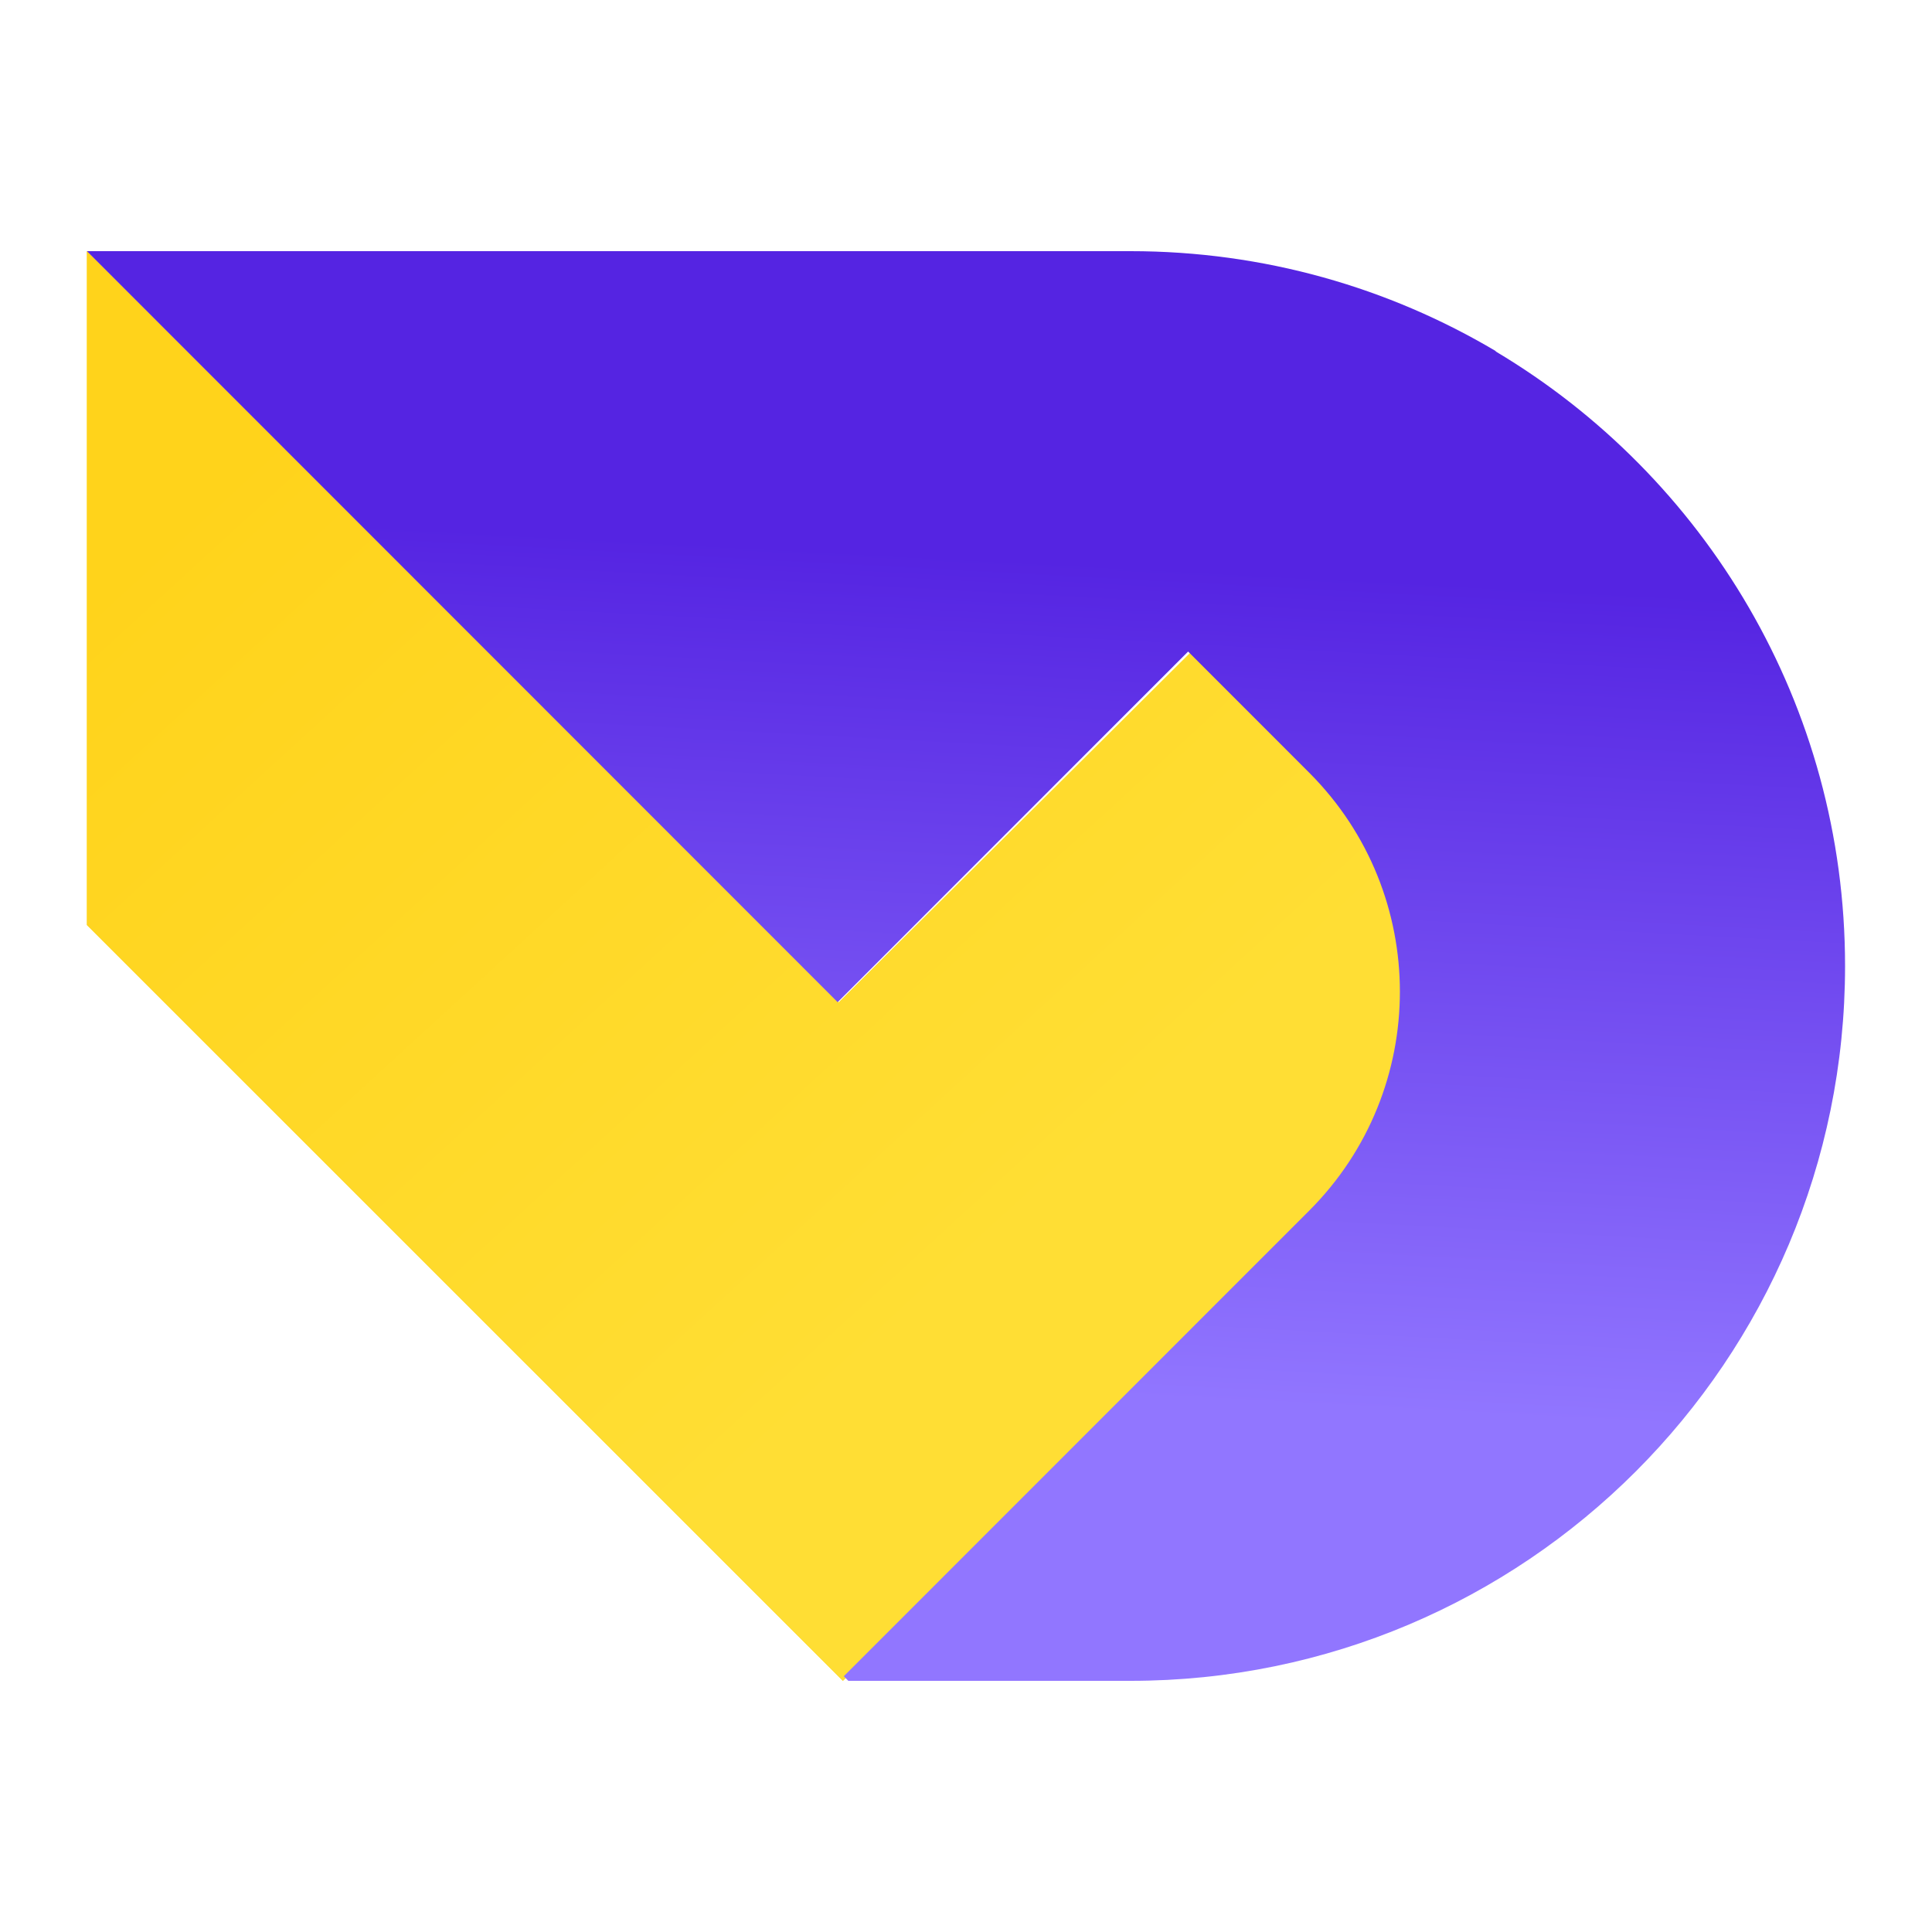
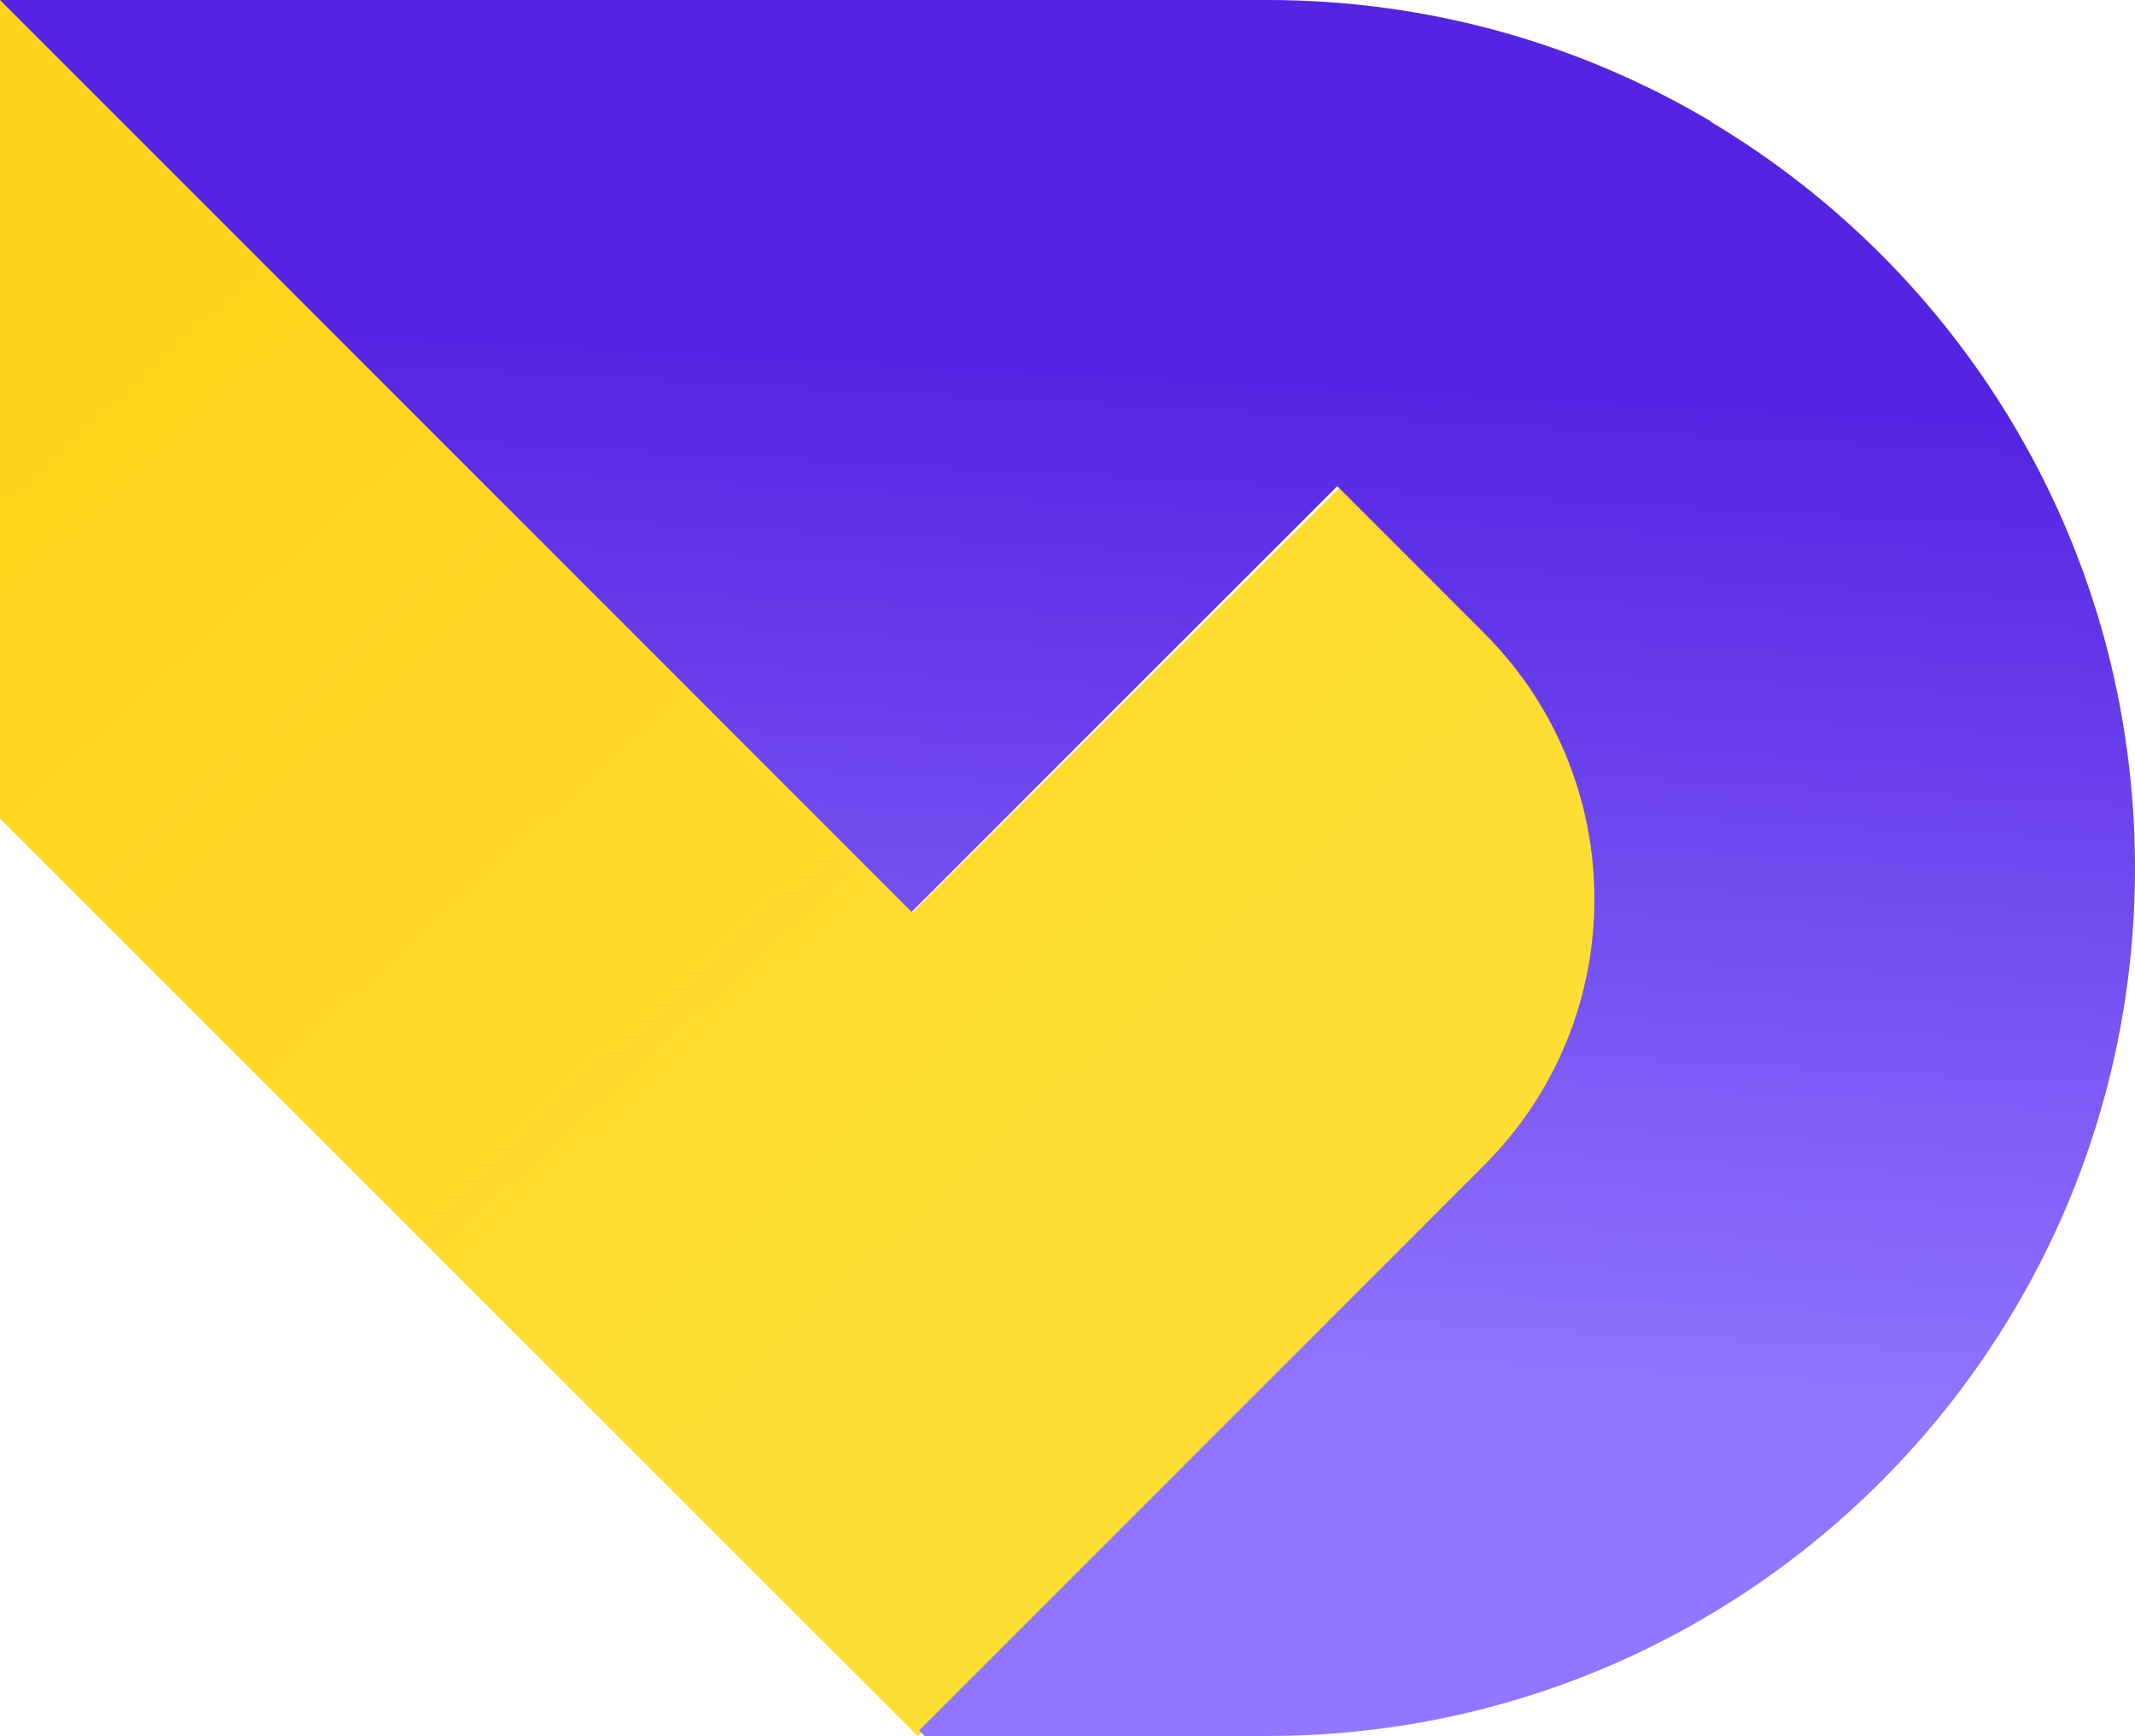
- <svg xmlns="http://www.w3.org/2000/svg" width="200" height="200" viewBox="0 0 200 200" fill="none">
-   <path fill-rule="evenodd" clip-rule="evenodd" d="M136.106 80.094C148.653 92.632 148.628 112.969 136.05 125.477L87.254 174L9 95.761L9 26L86.827 103.775L123.405 67.401L136.106 80.094Z" fill="#FFD31B" />
-   <path fill-rule="evenodd" clip-rule="evenodd" d="M136.106 80.094C148.653 92.632 148.628 112.969 136.05 125.477L87.254 174L9 95.761L9 26L86.827 103.775L123.405 67.401L136.106 80.094Z" fill="url(#paint0_linear_219_207)" />
-   <path fill-rule="evenodd" clip-rule="evenodd" d="M154.825 36.376L154.851 36.35C143.775 29.775 130.843 26 117.03 26L9 26L86.713 103.744L122.994 67.448L135.532 79.992C148.045 92.509 148.045 112.805 135.532 125.322L87.347 173.527L87.82 174L117.032 174C157.884 173.999 191 140.868 191 100C191 72.946 176.487 49.282 154.825 36.376Z" fill="url(#paint1_linear_219_207)" />
+ <svg xmlns="http://www.w3.org/2000/svg" width="182" height="148" viewBox="0 0 182 148" fill="none">
+   <path fill-rule="evenodd" clip-rule="evenodd" d="M127.106 54.094C139.653 66.632 139.628 86.969 127.05 99.477L78.254 148L0 69.761L1.52805e-05 0L77.827 77.775L114.405 41.401L127.106 54.094Z" fill="#FFD31B" />
+   <path fill-rule="evenodd" clip-rule="evenodd" d="M127.106 54.094C139.653 66.632 139.628 86.969 127.05 99.477L78.254 148L0 69.761L1.52805e-05 0L77.827 77.775L114.405 41.401L127.106 54.094Z" fill="url(#paint0_linear_0_1)" />
+   <path fill-rule="evenodd" clip-rule="evenodd" d="M145.825 10.376L145.851 10.35C134.775 3.775 121.843 -5.42548e-05 108.03 6.19848e-05L0 0L77.713 77.744L113.994 41.448L126.532 53.992C139.045 66.509 139.045 86.805 126.532 99.322L78.347 147.527L78.82 148L108.032 148C148.884 147.999 182 114.868 182 74C182 46.946 167.487 23.282 145.825 10.376Z" fill="url(#paint1_linear_0_1)" />
  <defs>
-     <linearGradient id="paint0_linear_219_207" x1="23.032" y1="48.977" x2="99.65" y2="132.663" gradientUnits="userSpaceOnUse">
+     <linearGradient id="paint0_linear_0_1" x1="14.032" y1="22.977" x2="90.65" y2="106.663" gradientUnits="userSpaceOnUse">
      <stop stop-color="#FFD31B" />
      <stop offset="1" stop-color="#FFDE34" />
    </linearGradient>
-     <linearGradient id="paint1_linear_219_207" x1="77.789" y1="56.325" x2="73.162" y2="142.368" gradientUnits="userSpaceOnUse">
+     <linearGradient id="paint1_linear_0_1" x1="68.789" y1="30.325" x2="64.162" y2="116.368" gradientUnits="userSpaceOnUse">
      <stop stop-color="#5524E2" />
      <stop offset="1" stop-color="#9176FF" />
    </linearGradient>
  </defs>
</svg>
